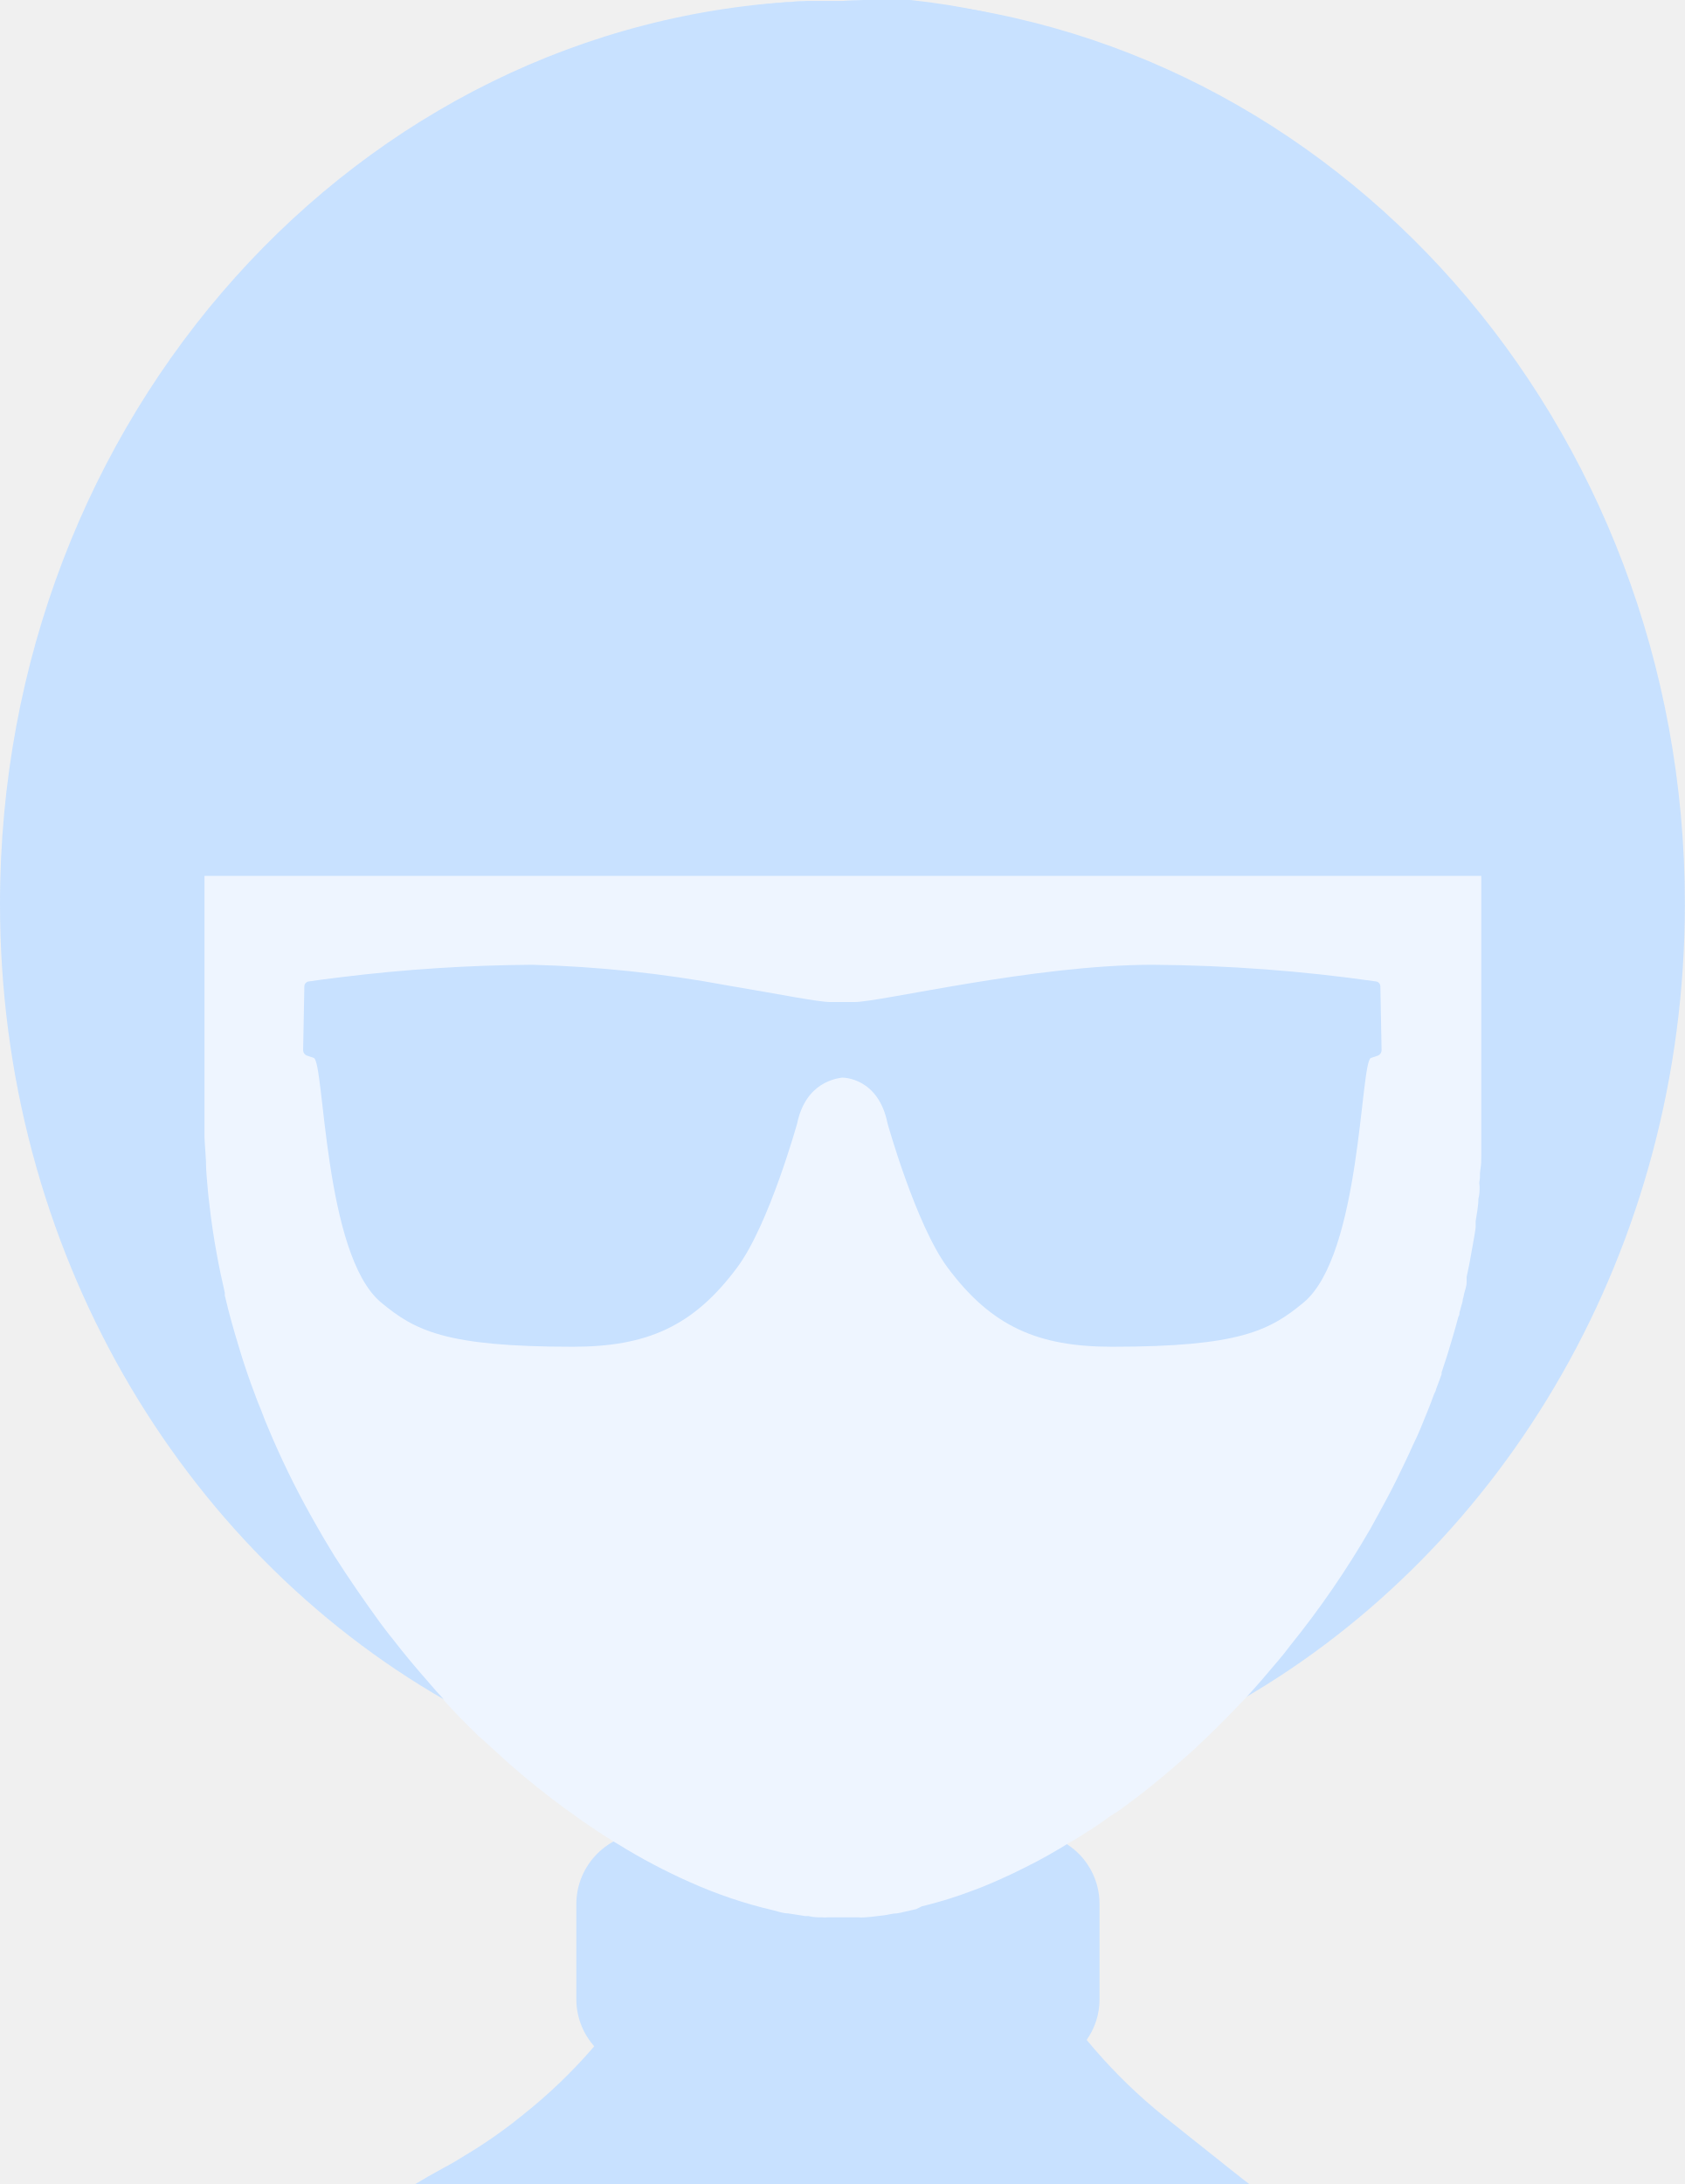
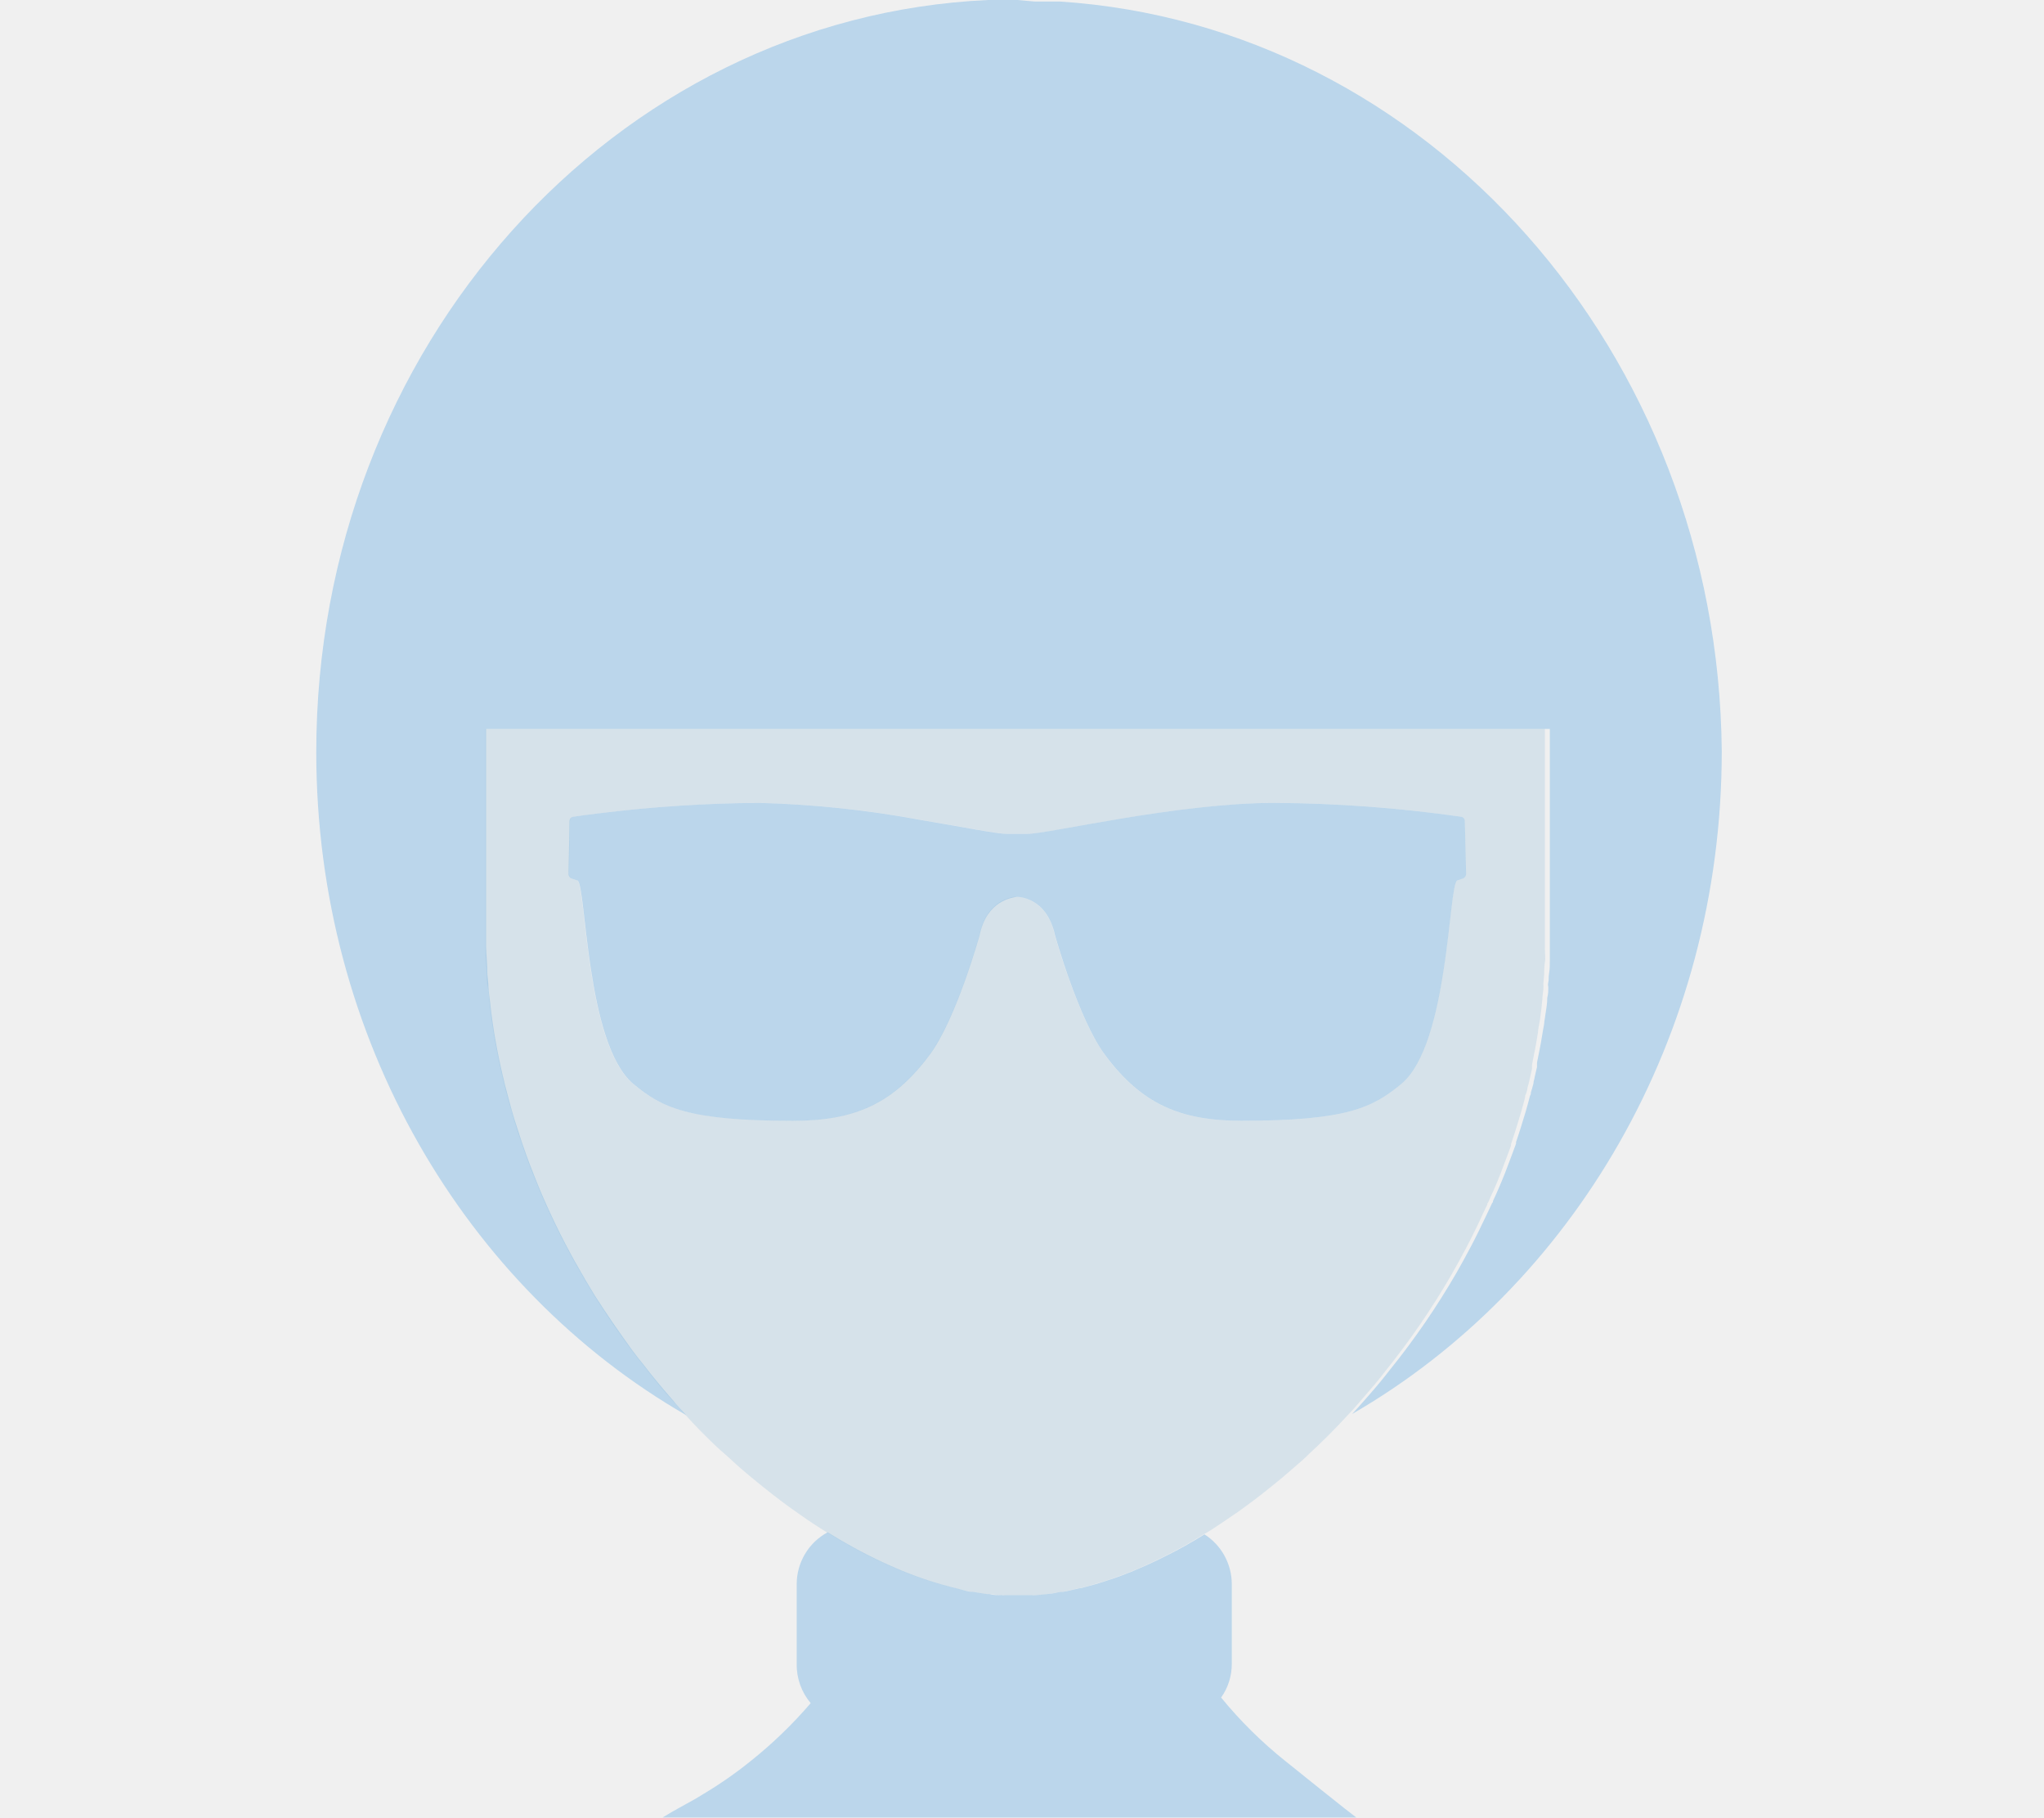
- <svg xmlns="http://www.w3.org/2000/svg" viewBox="0 0 110.33 143">
+ <svg xmlns="http://www.w3.org/2000/svg" viewBox="0 0 160.86 143">
  <defs>
-     <style>.cls-1{fill:#c8e1ff;}.cls-2{fill:#eef5ff;}</style>
+     <style>.cls-1{fill:#85bce6;opacity:0.5;}.cls-2{fill:#fff;opacity:0.01;}.cls-3{fill:#88b8d8;opacity:0.25;}</style>
  </defs>
  <g id="Layer_2" data-name="Layer 2">
-     <g id="Layer_2-2" data-name="Layer 2">
-       <path class="cls-1" d="M72,124.65v6.26a4.57,4.57,0,0,1-.84,2.65,4.61,4.61,0,0,1-3.82,2H42.4a4.67,4.67,0,0,1-4.66-4.66v-6.26A4.68,4.68,0,0,1,42.4,120H67.35a4.53,4.53,0,0,1,2.5.74A4.64,4.64,0,0,1,72,124.65Z" />
-       <path class="cls-1" d="M81.8,143H27.2l.83-.49.36-.2.74-.41a.06.06,0,0,1,0,0c.44-.23.87-.49,1.3-.76a31.2,31.2,0,0,0,3.69-2.57A34.15,34.15,0,0,0,38.9,134a33.24,33.24,0,0,0,3.46-4.84h25.7a35.17,35.17,0,0,0,8.17,9.42C76.62,138.88,81.4,142.72,81.8,143Z" />
-       <path class="cls-1" d="M110.33,59.18c0,22.56-11.77,42.17-29.1,52.15a52.14,52.14,0,0,1-17.41,6.29,50,50,0,0,1-7.26.71l-1.39,0h0a51.83,51.83,0,0,1-26-7C11.78,101.37,0,81.75,0,59.18,0,27.32,23.46,1.34,52.87.06H53l.86,0,1.29,0h0L56.5,0h.09l.92,0h0l.44,0,.52,0C87.41,2,110.33,27.7,110.33,59.18Z" />
-       <path class="cls-2" d="M97,41.86V73.12c0,.45,0,.91,0,1.36s0,.73,0,1.1,0,.66-.06,1,0,.47-.05.7,0,.28,0,.43,0,.52-.08.78c0,.49-.11,1-.18,1.47,0,.12,0,.24,0,.37s-.07.49-.11.74v0c-.06.36-.13.71-.19,1.07s-.18,1-.29,1.47c0,0,0,0,0,.06a2.07,2.07,0,0,1,0,.22s0,0,0,.06c0,.27-.11.52-.17.78a2.09,2.09,0,0,1-.08.34c0,.18-.09.37-.13.55a3,3,0,0,1-.09.32c0,.09,0,.19-.07.27-.22.84-.47,1.67-.72,2.49l-.38,1.16s0,.08,0,.12c-.13.35-.25.7-.37,1,0,.1-.09.21-.13.32-.12.33-.24.66-.38,1s-.32.79-.48,1.18-.3.7-.45,1a1.3,1.3,0,0,1-.08.17c-.17.37-.33.74-.51,1.1s-.36.76-.55,1.14c-.37.75-.78,1.51-1.18,2.24l-.55,1a59.75,59.75,0,0,1-5.26,7.65c-.25.34-.52.67-.8,1s-.77.91-1.16,1.36-.67.75-1,1.11l0,0c-1,1.06-2,2.06-3,3-.21.21-.42.39-.64.59s-.7.62-1.06.92-.56.48-.85.72c-.74.61-1.48,1.19-2.23,1.74-.31.24-.63.46-1,.68-.51.37-1,.72-1.56,1.06-.29.19-.59.38-.88.55l-.15.08c-1,.62-2,1.19-3,1.68l-.77.38-.8.37c-.34.15-.68.3-1,.43a4.16,4.16,0,0,1-.4.16c-.4.16-.82.31-1.22.45s-1,.34-1.52.48c-.35.1-.71.2-1.06.28L60,125l-1,.23-.27.05c-.29,0-.58.1-.87.13s-.82.11-1.23.13a2.06,2.06,0,0,1-.42,0l-1,0h0q-.48,0-1,0a1.61,1.61,0,0,1-.37,0c-.29,0-.58,0-.89-.08l-.2,0-1.15-.18c-.33,0-.66-.13-1-.21a29.78,29.78,0,0,1-5.39-1.82,38.36,38.36,0,0,1-4.72-2.49l-.27-.16c-.7-.43-1.41-.9-2.1-1.38l-1.17-.84c-1.22-.9-2.44-1.87-3.63-2.92l-1-.91c-.33-.29-.65-.6-1-.9-.76-.73-1.5-1.48-2.21-2.27L29,111.2c-.3-.32-.59-.64-.89-1-.82-.93-1.63-1.89-2.39-2.88-.3-.36-.57-.73-.85-1.1-1-1.38-2-2.82-2.95-4.31-.25-.4-.49-.81-.73-1.21s-.57-1-.84-1.47a55.69,55.69,0,0,1-2.8-5.76c-.12-.29-.25-.58-.35-.87s-.31-.75-.44-1.12c-.21-.54-.4-1.09-.59-1.63s-.36-1.1-.53-1.66-.32-1.07-.47-1.61-.31-1.16-.45-1.76c0-.06,0-.12,0-.18-.19-.83-.37-1.66-.52-2.5-.21-1.11-.37-2.24-.5-3.38-.05-.36-.08-.72-.11-1.08s-.07-.75-.09-1.13c0-.69-.08-1.39-.11-2.09,0-.45,0-.91,0-1.36V41.86A41.86,41.86,0,0,1,52.87.06H53l.86,0,1.29,0h0L56.5,0h.09l.92,0h0l.44,0,.91.07.45,0,.3,0a41.59,41.59,0,0,1,22,9.22A41,41,0,0,1,88.11,16,41.56,41.56,0,0,1,97,41.49,2.23,2.23,0,0,1,97,41.86Z" />
-       <path class="cls-1" d="M106.36,57.35H4C4,26.54,25.66,1.41,52.87.06H53l.86,0,1.29,0h0L56.5,0h.09l.92,0h0l.44,0,.52,0,.39,0,.45,0,.3,0C85.82,2.77,106.36,27.37,106.36,57.35Z" />
-       <path class="cls-1" d="M90.39,64.59a.33.33,0,0,0-.29-.33,108.23,108.23,0,0,0-14.62-1.09c-7.77,0-17.8,2.44-19.54,2.44H54.38c-.81,0-3.42-.53-6.76-1.09a81.19,81.19,0,0,0-12.77-1.35,107.8,107.8,0,0,0-12.5.81c-1,.12-1.74.22-2.12.28a.33.33,0,0,0-.3.33l-.08,4.18a.38.38,0,0,0,.23.34l.47.16c.7.27.64,12.84,4.39,16,2.23,1.85,4.21,2.91,12.56,2.91,4.84,0,7.89-1.31,10.78-5.2,2.08-2.8,3.92-9.42,3.92-9.42.57-2.73,2.6-2.94,2.92-3h.05c.06,0,2.35,0,2.95,3,0,0,1.85,6.62,3.92,9.42,2.89,3.89,5.94,5.2,10.78,5.2,8.35,0,10.33-1.06,12.56-2.91,3.75-3.15,3.69-15.72,4.39-16l.48-.16a.39.39,0,0,0,.22-.34Z" />
+     <g id="Layer_1-2" data-name="Layer 1">
+       <path class="cls-1" d="M115.28,64.59a.33.33,0,0,0-.28-.33,108.44,108.44,0,0,0-14.63-1.09c-7.77,0-17.79,2.44-19.54,2.44H79.28c-.81,0-3.43-.53-6.77-1.09a80.94,80.94,0,0,0-12.77-1.35,108.13,108.13,0,0,0-12.5.81c-1,.12-1.74.22-2.12.28a.34.34,0,0,0-.3.33l-.08,4.18a.4.4,0,0,0,.23.34l.47.16c.7.27.64,12.84,4.39,16,2.23,1.85,4.22,2.91,12.57,2.91,4.84,0,7.88-1.31,10.77-5.2,2.09-2.8,3.93-9.42,3.93-9.42.56-2.73,2.59-2.94,2.92-3h0c.06,0,2.35,0,3,3,0,0,1.85,6.62,3.93,9.42,2.89,3.89,5.93,5.2,10.77,5.2,8.35,0,10.33-1.06,12.57-2.91,3.75-3.15,3.69-15.72,4.39-16l.47-.16a.4.4,0,0,0,.23-.34Z" />
+       <rect class="cls-2" y="140.79" width="160.86" height="1.94" />
+       <path class="cls-1" d="M91,122.79l-.8.37c-.34.15-.68.3-1,.43a3.33,3.33,0,0,1-.4.16c-.4.16-.81.32-1.21.45s-1,.34-1.52.48-.71.2-1.06.28l-.07,0-1,.23-.28.05c-.29,0-.58.1-.86.13s-.83.11-1.24.13a2,2,0,0,1-.42,0l-1,0h0c-.32,0-.64,0-1,0a1.5,1.5,0,0,1-.37,0c-.29,0-.59,0-.9-.08l-.19,0-1.16-.18c-.32,0-.65-.13-1-.21a29.61,29.61,0,0,1-5.4-1.82,39.1,39.1,0,0,1-4.72-2.49l-.27-.16a4.63,4.63,0,0,0-2.43,4.09v6.26A4.67,4.67,0,0,0,63.8,134a34.71,34.71,0,0,1-4.74,4.57,32,32,0,0,1-3.69,2.57c-.43.27-.87.53-1.31.76a.06.06,0,0,0,0,0l-.74.41a3.24,3.24,0,0,1-.36.2l-.82.49h54.6c-.4-.28-5.19-4.12-5.58-4.44a33.63,33.63,0,0,1-5.06-5,4.55,4.55,0,0,0,.84-2.66v-6.26a4.65,4.65,0,0,0-2.15-3.92c-1,.62-2,1.19-3,1.68Z" />
+       <path class="cls-1" d="M53,110.22c-.82-.93-1.62-1.89-2.38-2.88-.3-.36-.58-.73-.86-1.1-1-1.38-2-2.82-2.95-4.31l-.73-1.21-.84-1.47a57.8,57.8,0,0,1-2.8-5.76c-.12-.29-.24-.58-.35-.87s-.3-.75-.44-1.12c-.2-.54-.4-1.09-.58-1.63s-.36-1.1-.54-1.66-.32-1.07-.46-1.61-.32-1.16-.45-1.76a1.21,1.21,0,0,0-.05-.18c-.19-.83-.37-1.66-.52-2.5-.21-1.11-.37-2.24-.49-3.38q-.08-.54-.12-1.08c0-.38-.07-.75-.09-1.13,0-.69-.08-1.39-.1-2.09,0-.45,0-.91,0-1.36V57.35h83.72V73.12c0,.45,0,.91,0,1.36s0,.73,0,1.1,0,.66-.06,1,0,.47-.06.7,0,.28,0,.43,0,.52-.08.78c0,.49-.1,1-.17,1.47a2.58,2.58,0,0,1-.06.37c0,.24-.07.49-.11.74v0l-.18,1.07c-.1.49-.19,1-.29,1.47,0,0,0,0,0,.06a2.07,2.07,0,0,1,0,.22s0,0,0,.06l-.18.78a2.09,2.09,0,0,1-.08.34c0,.18-.08.37-.12.55a3,3,0,0,1-.1.32c0,.09,0,.19-.07.27-.21.84-.46,1.67-.72,2.49-.12.39-.25.77-.38,1.16,0,0,0,.08,0,.12l-.37,1-.12.32-.38,1c-.16.4-.32.79-.49,1.18s-.3.7-.45,1c0,.06,0,.11-.07.17-.18.37-.34.74-.52,1.1s-.36.76-.55,1.14c-.37.76-.77,1.51-1.17,2.24l-.56,1a59.69,59.69,0,0,1-5.25,7.65c-.26.34-.53.67-.8,1s-.77.91-1.17,1.36-.66.75-1,1.11c17.32-10,29.09-29.59,29.09-52.15C135.22,27.7,112.31,2,83.4.12h0l-.52,0-.43,0h0l-.93,0h-.09L80.06,0h0L78.74,0l-.87,0h-.11C48.36,1.34,24.89,27.32,24.89,59.18c0,22.57,11.79,42.19,29.11,52.16a1.66,1.66,0,0,1-.13-.14C53.57,110.88,53.27,110.56,53,110.22Z" />
+       <path class="cls-3" d="M38.2,57.35V73.12c0,.45,0,.91,0,1.36,0,.7.05,1.4.1,2.09,0,.38,0,.75.09,1.13s.07.72.12,1.08c.12,1.14.28,2.27.49,3.38.15.84.33,1.67.52,2.5a1.21,1.21,0,0,1,.05.18c.13.6.28,1.18.45,1.76s.3,1.08.46,1.61.35,1.11.54,1.66.38,1.09.58,1.63c.14.37.28.75.44,1.12s.23.58.35.87a57.8,57.8,0,0,0,2.8,5.76l.84,1.47.73,1.21c.93,1.49,1.92,2.93,2.95,4.31.28.37.56.74.86,1.1.76,1,1.56,2,2.38,2.88.3.34.6.66.9,1a1.66,1.66,0,0,0,.13.14c.71.79,1.45,1.54,2.21,2.27.32.3.65.61,1,.9l1,.91Q60,117,61.8,118.34c.39.29.79.56,1.18.84.68.48,1.39.95,2.09,1.38l.27.16a39.1,39.1,0,0,0,4.72,2.49,29.61,29.61,0,0,0,5.4,1.82c.34.08.67.16,1,.21l1.16.18.19,0c.31,0,.61.07.9.08a1.5,1.5,0,0,0,.37,0c.31,0,.63,0,1,0h0l1,0a2,2,0,0,0,.42,0c.41,0,.82-.07,1.24-.13s.57-.08.86-.13l.28-.05,1-.23.07,0c.35-.08.71-.18,1.06-.28s1-.3,1.52-.48.81-.29,1.21-.45a3.33,3.33,0,0,0,.4-.16c.34-.13.68-.28,1-.43l.8-.37.77-.38c1-.49,2-1.06,3-1.68l.14-.08c.3-.17.6-.36.88-.55.53-.34,1-.69,1.57-1.06.31-.22.63-.44.94-.68.75-.55,1.49-1.13,2.23-1.74.29-.24.58-.47.86-.72s.71-.61,1.06-.92.43-.38.63-.59q1.55-1.42,3-3l0,0c.35-.36.69-.74,1-1.11s.79-.9,1.17-1.36.54-.65.8-1a59.69,59.69,0,0,0,5.25-7.65l.56-1c.4-.73.8-1.48,1.17-2.24.19-.38.38-.76.55-1.14s.34-.73.52-1.1c0-.06,0-.11.07-.17.15-.35.31-.7.45-1s.33-.78.49-1.18l.38-1,.12-.32.37-1s0-.08,0-.12c.13-.39.26-.77.38-1.16.26-.82.51-1.65.72-2.49,0-.08,0-.18.07-.27a3,3,0,0,0,.1-.32c0-.18.09-.37.12-.55a2.09,2.09,0,0,0,.08-.34l.18-.78s0,0,0-.06a2.07,2.07,0,0,0,0-.22s0,0,0-.06c.1-.48.19-1,.29-1.47l.18-1.07v0c0-.25.08-.5.11-.74a2.58,2.58,0,0,0,.06-.37c.07-.5.13-1,.17-1.47,0-.26.06-.53.08-.78s0-.28,0-.43.05-.47.06-.7,0-.66.06-1,0-.73,0-1.1,0-.91,0-1.36V57.35Zm76.94,11.76-.47.16c-.7.27-.64,12.84-4.39,16-2.24,1.85-4.22,2.91-12.57,2.91-4.84,0-7.88-1.31-10.77-5.2C84.86,80.17,83,73.55,83,73.55c-.6-2.92-2.89-3-3-3h0c-.33,0-2.36.23-2.92,3,0,0-1.84,6.62-3.93,9.42-2.89,3.89-5.93,5.2-10.77,5.2-8.35,0-10.34-1.06-12.57-2.91-3.75-3.15-3.69-15.72-4.39-16L45,69.11a.4.4,0,0,1-.23-.34l.08-4.18a.34.34,0,0,1,.3-.33c.38-.06,1.11-.16,2.12-.28a108.13,108.13,0,0,1,12.5-.81,80.94,80.94,0,0,1,12.77,1.35c3.34.56,6,1.09,6.77,1.09h1.55c1.75,0,11.77-2.44,19.54-2.44A108.44,108.44,0,0,1,115,64.26a.33.33,0,0,1,.28.33l.09,4.18A.4.4,0,0,1,115.14,69.11Z" />
    </g>
  </g>
</svg>
